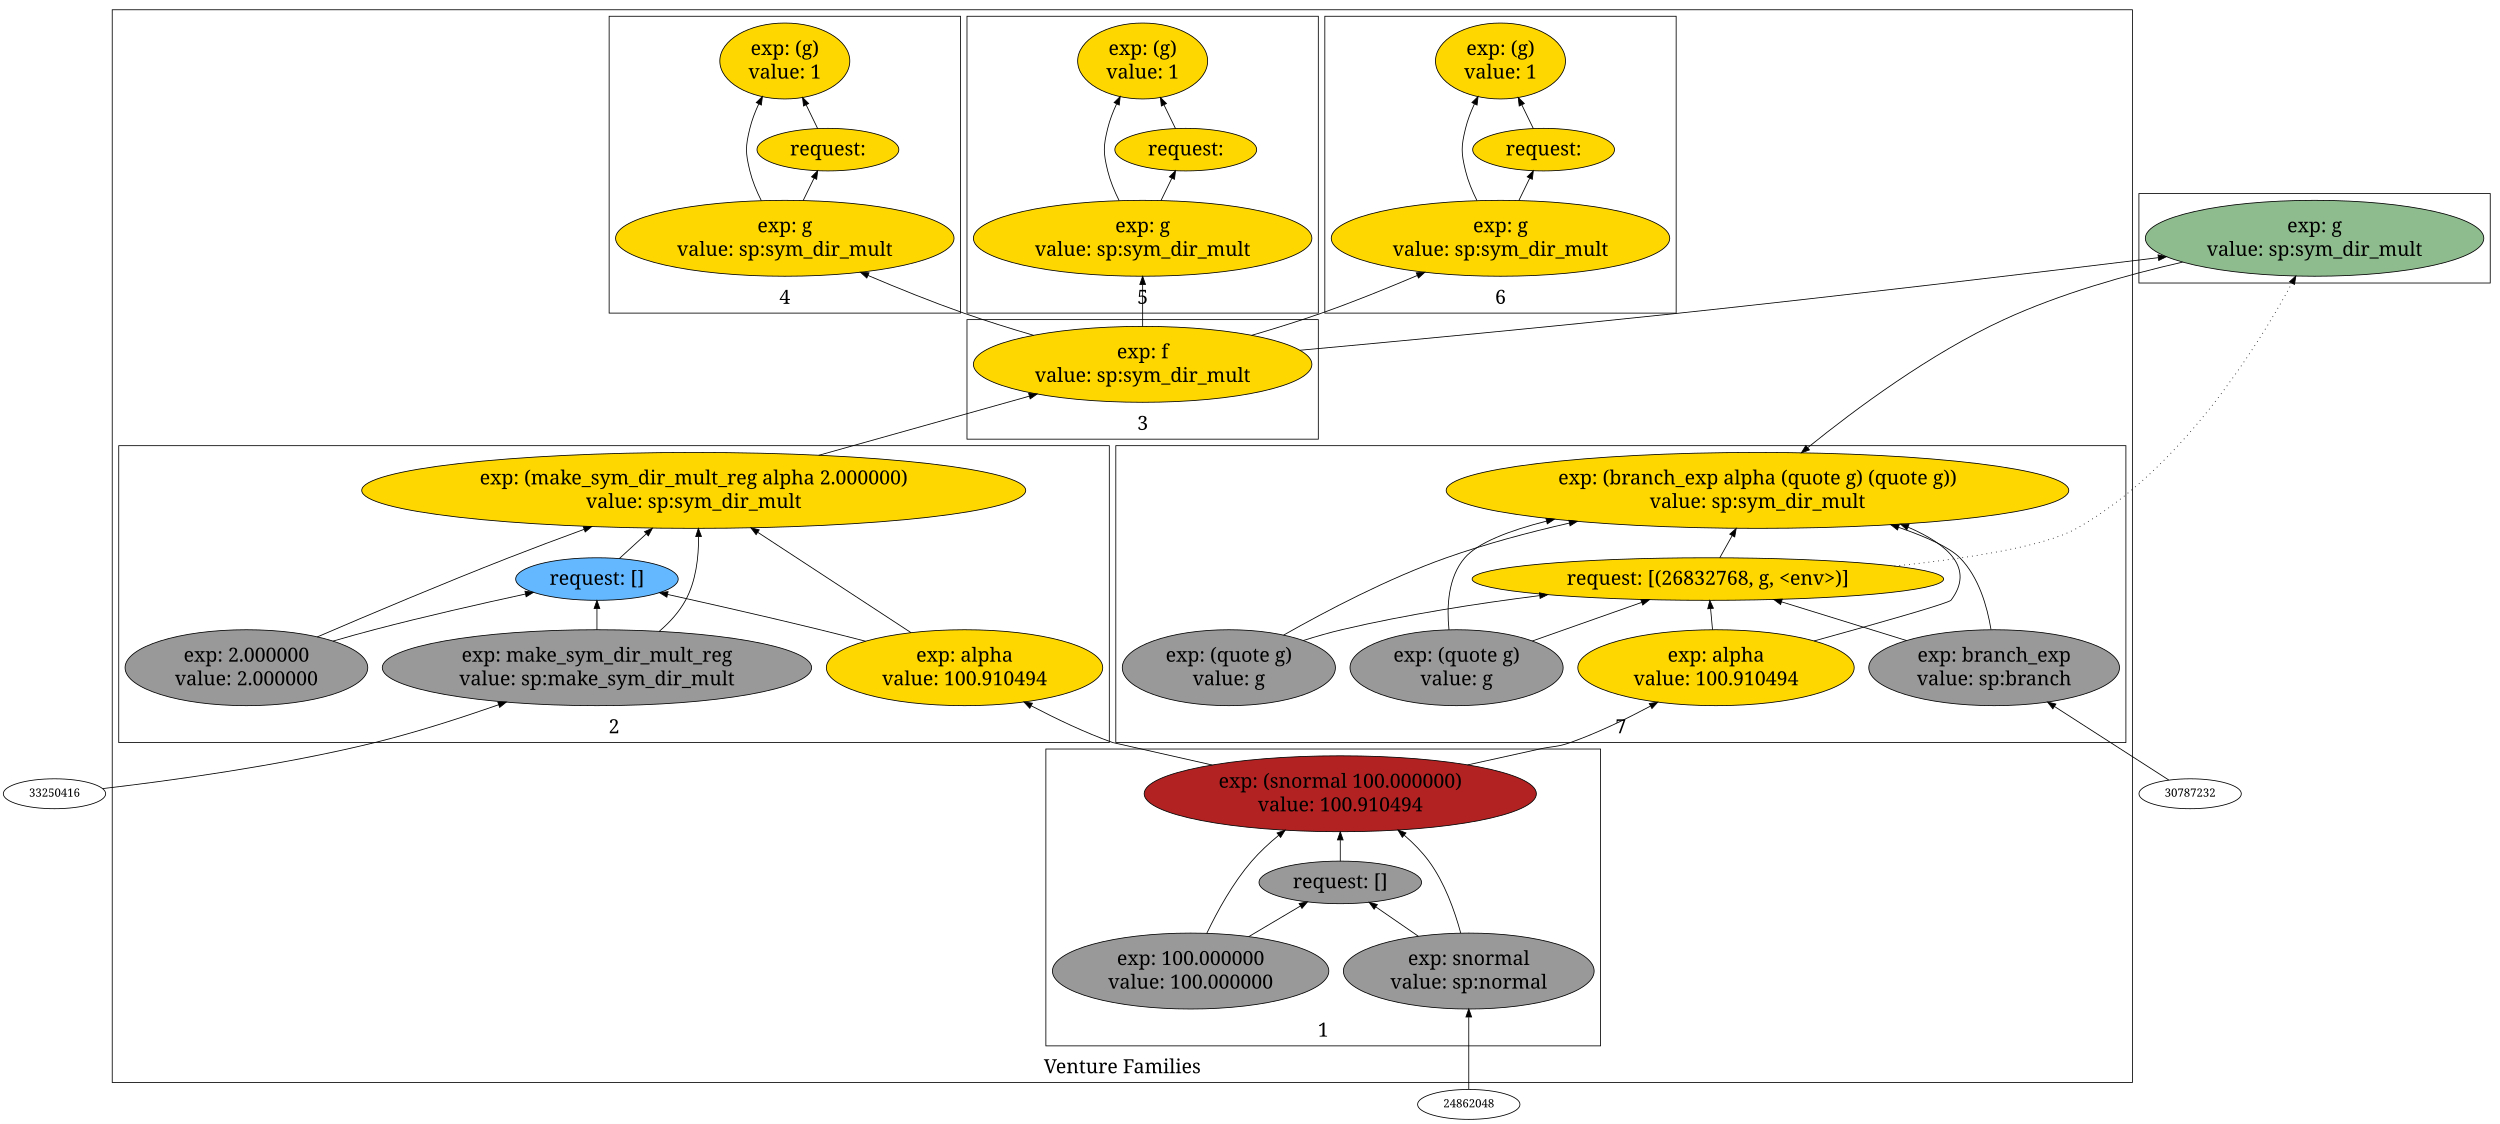
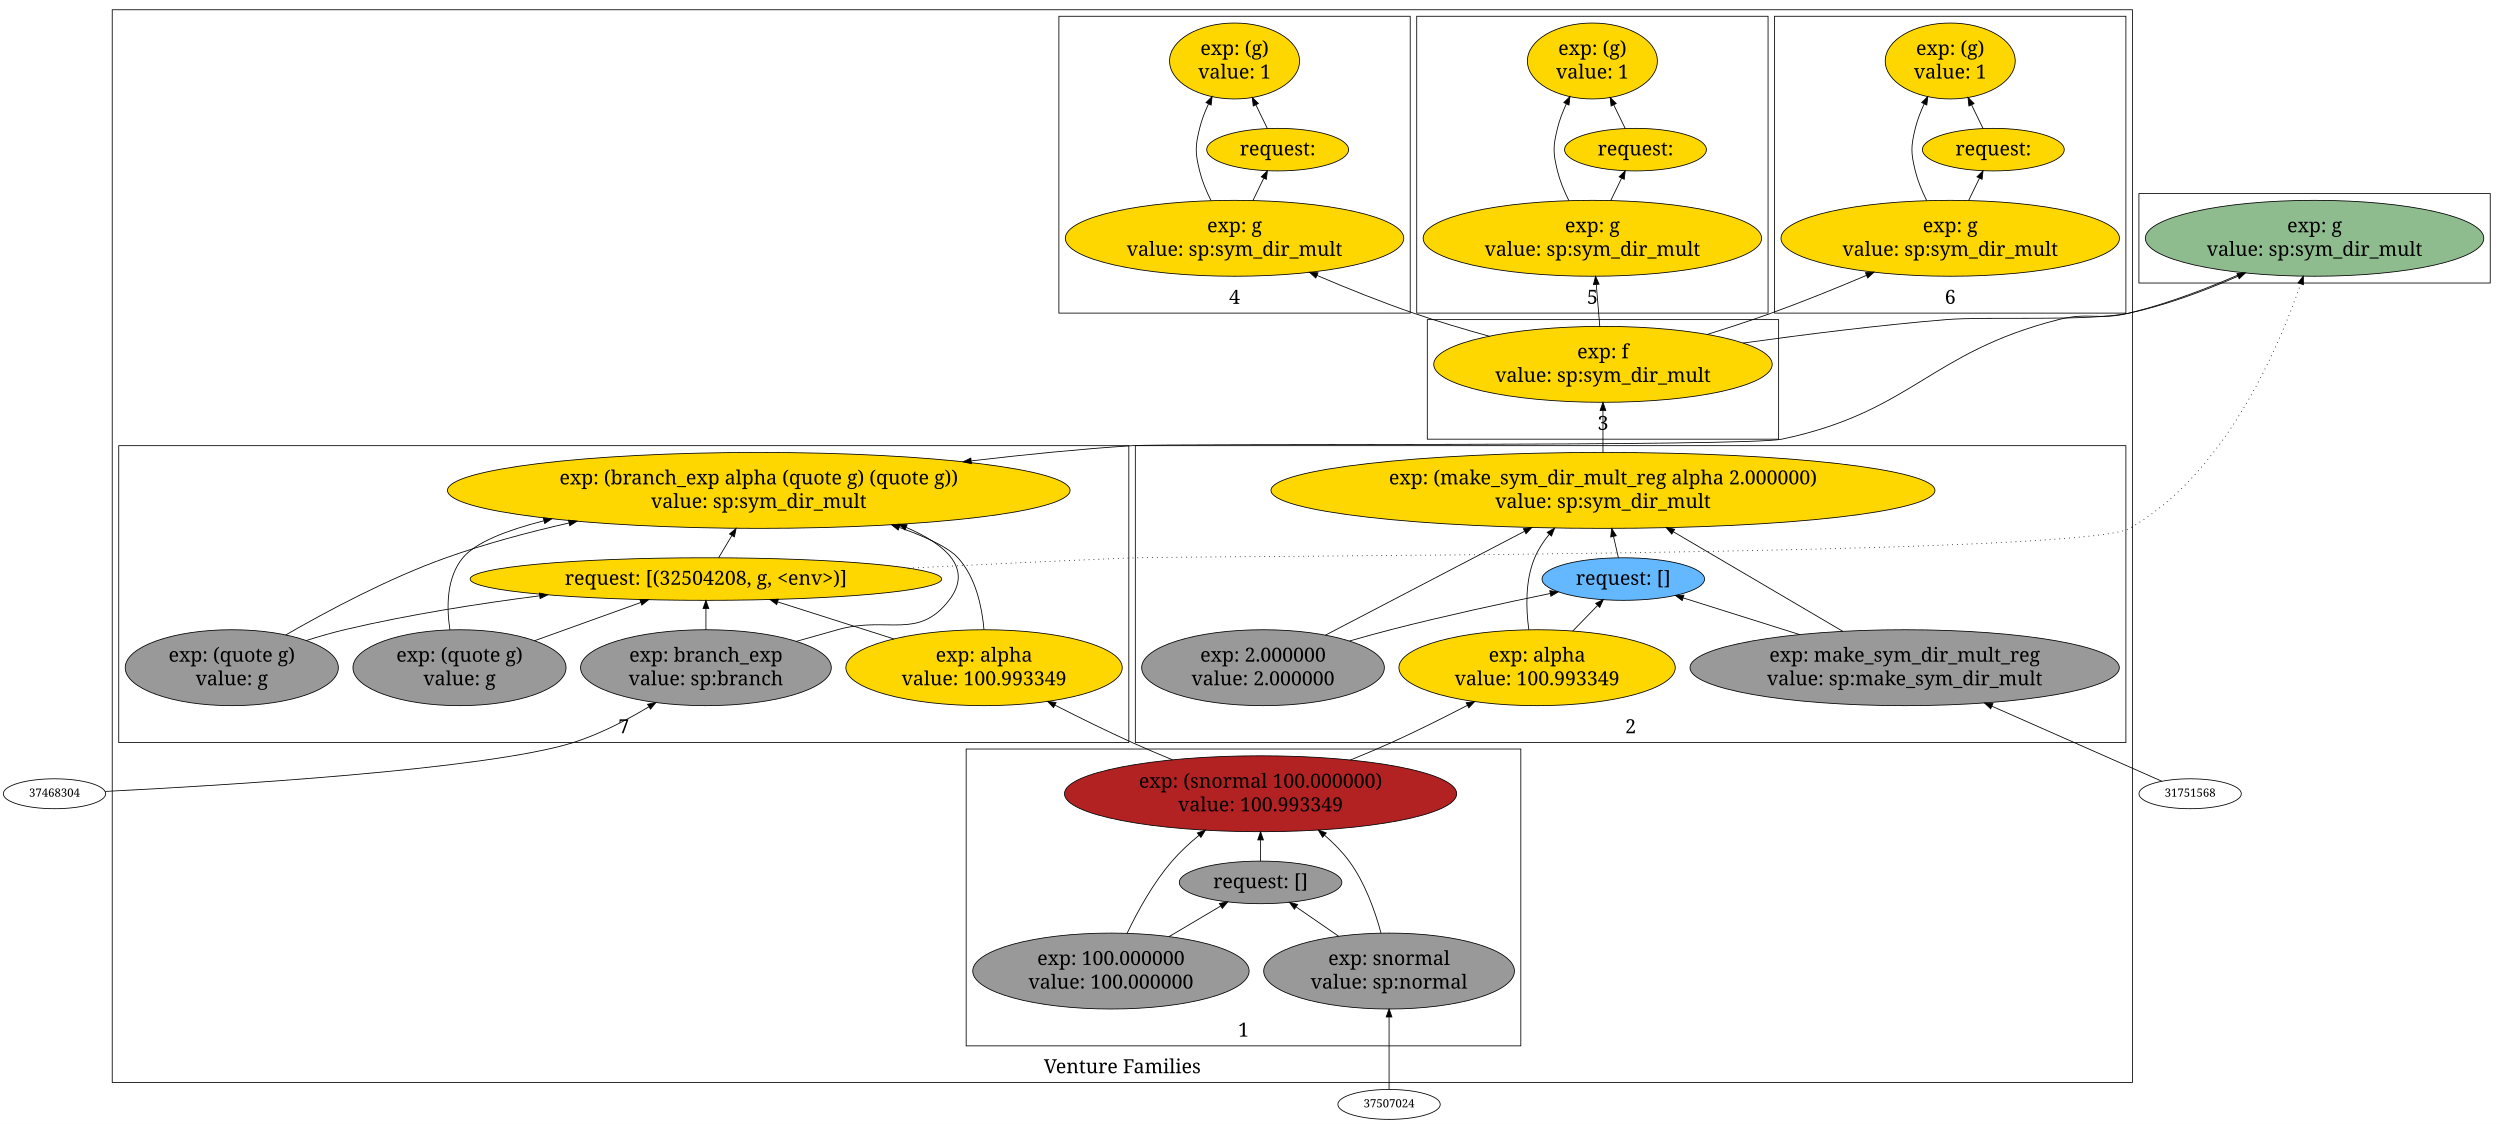
<svg xmlns="http://www.w3.org/2000/svg" width="3074pt" height="1381pt" viewBox="0.00 0.00 3074.00 1381.00">
  <g id="graph1" class="graph" transform="scale(1 1) rotate(0) translate(4 1377)">
    <polygon fill="white" stroke="white" points="-4,5 -4,-1377 3071,-1377 3071,5 -4,5" />
    <g id="graph2" class="cluster">
      <polygon fill="none" stroke="black" points="134,-46 134,-1365 2618,-1365 2618,-46 134,-46" />
      <text text-anchor="middle" x="1376" y="-57.4" font-family="Times Roman,serif" font-size="24.00">Venture Families</text>
    </g>
    <g id="graph3" class="cluster">
-       <polygon fill="none" stroke="black" points="1282,-91 1282,-456 1964,-456 1964,-91 1282,-91" />
-       <text text-anchor="middle" x="1623" y="-102.4" font-family="Times Roman,serif" font-size="24.00">1</text>
+       <polygon fill="none" stroke="black" points="1184,-91 1184,-456 1866,-456 1866,-91 1184,-91" />
+       <text text-anchor="middle" x="1525" y="-102.4" font-family="Times Roman,serif" font-size="24.00">1</text>
    </g>
    <g id="graph4" class="cluster">
-       <polygon fill="none" stroke="black" points="142,-464 142,-829 1360,-829 1360,-464 142,-464" />
-       <text text-anchor="middle" x="751" y="-475.4" font-family="Times Roman,serif" font-size="24.00">2</text>
+       <polygon fill="none" stroke="black" points="1392,-464 1392,-829 2610,-829 2610,-464 1392,-464" />
+       <text text-anchor="middle" x="2001" y="-475.4" font-family="Times Roman,serif" font-size="24.00">2</text>
    </g>
    <g id="graph5" class="cluster">
-       <polygon fill="none" stroke="black" points="1185,-837 1185,-984 1617,-984 1617,-837 1185,-837" />
-       <text text-anchor="middle" x="1401" y="-848.4" font-family="Times Roman,serif" font-size="24.00">3</text>
+       <polygon fill="none" stroke="black" points="1751,-837 1751,-984 2183,-984 2183,-837 1751,-837" />
+       <text text-anchor="middle" x="1967" y="-848.4" font-family="Times Roman,serif" font-size="24.00">3</text>
    </g>
    <g id="graph6" class="cluster">
-       <polygon fill="none" stroke="black" points="745,-992 745,-1357 1177,-1357 1177,-992 745,-992" />
-       <text text-anchor="middle" x="961" y="-1003.4" font-family="Times Roman,serif" font-size="24.00">4</text>
+       <polygon fill="none" stroke="black" points="1298,-992 1298,-1357 1730,-1357 1730,-992 1298,-992" />
+       <text text-anchor="middle" x="1514" y="-1003.4" font-family="Times Roman,serif" font-size="24.00">4</text>
    </g>
    <g id="graph7" class="cluster">
-       <polygon fill="none" stroke="black" points="1185,-992 1185,-1357 1617,-1357 1617,-992 1185,-992" />
-       <text text-anchor="middle" x="1401" y="-1003.4" font-family="Times Roman,serif" font-size="24.00">5</text>
+       <polygon fill="none" stroke="black" points="1738,-992 1738,-1357 2170,-1357 2170,-992 1738,-992" />
+       <text text-anchor="middle" x="1954" y="-1003.4" font-family="Times Roman,serif" font-size="24.00">5</text>
    </g>
    <g id="graph8" class="cluster">
-       <polygon fill="none" stroke="black" points="1625,-992 1625,-1357 2057,-1357 2057,-992 1625,-992" />
-       <text text-anchor="middle" x="1841" y="-1003.4" font-family="Times Roman,serif" font-size="24.00">6</text>
+       <polygon fill="none" stroke="black" points="2178,-992 2178,-1357 2610,-1357 2610,-992 2178,-992" />
+       <text text-anchor="middle" x="2394" y="-1003.4" font-family="Times Roman,serif" font-size="24.00">6</text>
    </g>
    <g id="graph9" class="cluster">
-       <polygon fill="none" stroke="black" points="1368,-464 1368,-829 2610,-829 2610,-464 1368,-464" />
-       <text text-anchor="middle" x="1989" y="-475.4" font-family="Times Roman,serif" font-size="24.00">7</text>
+       <polygon fill="none" stroke="black" points="142,-464 142,-829 1384,-829 1384,-464 142,-464" />
+       <text text-anchor="middle" x="763" y="-475.4" font-family="Times Roman,serif" font-size="24.00">7</text>
    </g>
    <g id="graph10" class="cluster">
      <polygon fill="none" stroke="black" points="2626,-1029 2626,-1139 3058,-1139 3058,-1029 2626,-1029" />
    </g>
    <g id="node3" class="node">
-       <ellipse fill="firebrick" stroke="black" cx="1644" cy="-401" rx="241.123" ry="46.669" />
-       <text text-anchor="middle" x="1644" y="-408.4" font-family="Times Roman,serif" font-size="24.00">exp: (snormal 100.000000)</text>
-       <text text-anchor="middle" x="1644" y="-379.4" font-family="Times Roman,serif" font-size="24.00">value: 100.910494</text>
+       <ellipse fill="firebrick" stroke="black" cx="1546" cy="-401" rx="241.123" ry="46.669" />
+       <text text-anchor="middle" x="1546" y="-408.4" font-family="Times Roman,serif" font-size="24.00">exp: (snormal 100.000000)</text>
+       <text text-anchor="middle" x="1546" y="-379.4" font-family="Times Roman,serif" font-size="24.00">value: 100.993349</text>
    </g>
    <g id="node11" class="node">
-       <ellipse fill="gold" stroke="black" cx="1182" cy="-556" rx="169.913" ry="46.669" />
-       <text text-anchor="middle" x="1182" y="-563.4" font-family="Times Roman,serif" font-size="24.00">exp: alpha</text>
-       <text text-anchor="middle" x="1182" y="-534.4" font-family="Times Roman,serif" font-size="24.00">value: 100.910494</text>
+       <ellipse fill="gold" stroke="black" cx="1886" cy="-556" rx="169.913" ry="46.669" />
+       <text text-anchor="middle" x="1886" y="-563.4" font-family="Times Roman,serif" font-size="24.00">exp: alpha</text>
+       <text text-anchor="middle" x="1886" y="-534.4" font-family="Times Roman,serif" font-size="24.00">value: 100.993349</text>
+     </g>
+     <g id="edge69" class="edge">
+       <path fill="none" stroke="black" d="M1656.18,-442.389C1673.31,-449.321 1690.72,-456.655 1707,-464 1737.88,-477.935 1771.05,-494.514 1800.35,-509.733" />
+       <polygon fill="black" stroke="black" points="1798.82,-512.885 1809.31,-514.408 1802.06,-506.679 1798.82,-512.885" />
+     </g>
+     <g id="node31" class="node">
+       <ellipse fill="gold" stroke="black" cx="1206" cy="-556" rx="169.913" ry="46.669" />
+       <text text-anchor="middle" x="1206" y="-563.4" font-family="Times Roman,serif" font-size="24.00">exp: alpha</text>
+       <text text-anchor="middle" x="1206" y="-534.4" font-family="Times Roman,serif" font-size="24.00">value: 100.993349</text>
+     </g>
+     <g id="edge43" class="edge">
+       <path fill="none" stroke="black" d="M1437.95,-442.603C1421.12,-449.506 1404.02,-456.776 1388,-464 1356.7,-478.116 1323,-494.738 1293.21,-509.942" />
+       <polygon fill="black" stroke="black" points="1291.4,-506.936 1284.1,-514.611 1294.59,-513.166 1291.4,-506.936" />
+     </g>
+     <g id="node4" class="node">
+       <ellipse fill="#999999" stroke="black" cx="1546" cy="-292" rx="99.91" ry="26.163" />
+       <text text-anchor="middle" x="1546" y="-284.9" font-family="Times Roman,serif" font-size="24.00">request: []</text>
+     </g>
+     <g id="edge21" class="edge">
+       <path fill="none" stroke="black" d="M1546,-318.108C1546,-325.979 1546,-334.946 1546,-344.005" />
+       <polygon fill="black" stroke="black" points="1542.5,-344.218 1546,-354.218 1549.5,-344.218 1542.5,-344.218" />
+     </g>
+     <g id="node5" class="node">
+       <ellipse fill="#999999" stroke="black" cx="1704" cy="-183" rx="154.149" ry="46.669" />
+       <text text-anchor="middle" x="1704" y="-190.4" font-family="Times Roman,serif" font-size="24.00">exp: snormal</text>
+       <text text-anchor="middle" x="1704" y="-161.4" font-family="Times Roman,serif" font-size="24.00">value: sp:normal</text>
+     </g>
+     <g id="edge11" class="edge">
+       <path fill="none" stroke="black" d="M1694.12,-229.623C1686.63,-257.217 1674.28,-291.787 1655,-318 1646.47,-329.599 1635.88,-340.353 1624.68,-350.014" />
+       <polygon fill="black" stroke="black" points="1622.3,-347.44 1616.85,-356.524 1626.78,-352.823 1622.3,-347.44" />
+     </g>
+     <g id="edge13" class="edge">
+       <path fill="none" stroke="black" d="M1642.01,-225.767C1624.65,-237.744 1606.14,-250.514 1590.05,-261.614" />
+       <polygon fill="black" stroke="black" points="1587.62,-259.033 1581.38,-267.592 1591.6,-264.795 1587.62,-259.033" />
+     </g>
+     <g id="node6" class="node">
+       <ellipse fill="#999999" stroke="black" cx="1362" cy="-183" rx="169.913" ry="46.669" />
+       <text text-anchor="middle" x="1362" y="-190.4" font-family="Times Roman,serif" font-size="24.00">exp: 100.000000</text>
+       <text text-anchor="middle" x="1362" y="-161.4" font-family="Times Roman,serif" font-size="24.00">value: 100.000000</text>
+     </g>
+     <g id="edge17" class="edge">
+       <path fill="none" stroke="black" d="M1381.89,-229.45C1395.06,-256.982 1414.1,-291.547 1437,-318 1446.83,-329.359 1458.45,-340.165 1470.37,-350" />
+       <polygon fill="black" stroke="black" points="1468.25,-352.783 1478.23,-356.319 1472.63,-347.326 1468.25,-352.783" />
+     </g>
+     <g id="edge19" class="edge">
+       <path fill="none" stroke="black" d="M1433.4,-225.298C1454.69,-237.909 1477.53,-251.438 1497.03,-262.993" />
+       <polygon fill="black" stroke="black" points="1495.36,-266.067 1505.74,-268.153 1498.92,-260.045 1495.36,-266.067" />
+     </g>
+     <g id="node8" class="node">
+       <ellipse fill="gold" stroke="black" cx="1967" cy="-774" rx="408.207" ry="46.669" />
+       <text text-anchor="middle" x="1967" y="-781.4" font-family="Times Roman,serif" font-size="24.00">exp: (make_sym_dir_mult_reg alpha 2.000000)</text>
+       <text text-anchor="middle" x="1967" y="-752.4" font-family="Times Roman,serif" font-size="24.00">value: sp:sym_dir_mult</text>
+     </g>
+     <g id="node14" class="node">
+       <ellipse fill="gold" stroke="black" cx="1967" cy="-929" rx="208.096" ry="46.669" />
+       <text text-anchor="middle" x="1967" y="-936.4" font-family="Times Roman,serif" font-size="24.00">exp: f</text>
+       <text text-anchor="middle" x="1967" y="-907.4" font-family="Times Roman,serif" font-size="24.00">value: sp:sym_dir_mult</text>
+     </g>
+     <g id="edge23" class="edge">
+       <path fill="none" stroke="black" d="M1967,-820.505C1967,-836.677 1967,-855.005 1967,-871.933" />
+       <polygon fill="black" stroke="black" points="1963.5,-872.26 1967,-882.26 1970.5,-872.26 1963.5,-872.26" />
+     </g>
+     <g id="node9" class="node">
+       <ellipse fill="#63b8ff" stroke="black" cx="1992" cy="-665" rx="99.91" ry="26.163" />
+       <text text-anchor="middle" x="1992" y="-657.9" font-family="Times Roman,serif" font-size="24.00">request: []</text>
+     </g>
+     <g id="edge75" class="edge">
+       <path fill="none" stroke="black" d="M1986.01,-691.108C1984.19,-699.064 1982.11,-708.139 1980.01,-717.297" />
+       <polygon fill="black" stroke="black" points="1976.55,-716.689 1977.73,-727.218 1983.38,-718.254 1976.55,-716.689" />
+     </g>
+     <g id="node10" class="node">
+       <ellipse fill="#999999" stroke="black" cx="2338" cy="-556" rx="263.958" ry="46.669" />
+       <text text-anchor="middle" x="2338" y="-563.4" font-family="Times Roman,serif" font-size="24.00">exp: make_sym_dir_mult_reg</text>
+       <text text-anchor="middle" x="2338" y="-534.4" font-family="Times Roman,serif" font-size="24.00">value: sp:make_sym_dir_mult</text>
+     </g>
+     <g id="edge59" class="edge">
+       <path fill="none" stroke="black" d="M2262.03,-600.642C2201.49,-636.214 2116.7,-686.035 2053.55,-723.144" />
+       <polygon fill="black" stroke="black" points="2051.63,-720.209 2044.79,-728.293 2055.18,-726.244 2051.63,-720.209" />
    </g>
    <g id="edge61" class="edge">
-       <path fill="none" stroke="black" d="M1486.76,-436.278C1423.42,-450.506 1364.86,-463.692 1364,-464 1330.18,-476.14 1294.58,-493.113 1263.91,-509.178" />
-       <polygon fill="black" stroke="black" points="1262.19,-506.133 1254.99,-513.904 1265.46,-512.32 1262.19,-506.133" />
-     </g>
-     <g id="node31" class="node">
-       <ellipse fill="gold" stroke="black" cx="2106" cy="-556" rx="169.913" ry="46.669" />
-       <text text-anchor="middle" x="2106" y="-563.4" font-family="Times Roman,serif" font-size="24.00">exp: alpha</text>
-       <text text-anchor="middle" x="2106" y="-534.4" font-family="Times Roman,serif" font-size="24.00">value: 100.910494</text>
-     </g>
-     <g id="edge79" class="edge">
-       <path fill="none" stroke="black" d="M1800.44,-436.446C1829.85,-443.017 1860.35,-449.769 1889,-456 1905.86,-459.668 1910.74,-458.226 1927,-464 1960.27,-475.812 1995.17,-492.633 2025.22,-508.668" />
-       <polygon fill="black" stroke="black" points="2023.92,-511.944 2034.38,-513.613 2027.24,-505.784 2023.92,-511.944" />
-     </g>
-     <g id="node4" class="node">
-       <ellipse fill="#999999" stroke="black" cx="1644" cy="-292" rx="99.91" ry="26.163" />
-       <text text-anchor="middle" x="1644" y="-284.9" font-family="Times Roman,serif" font-size="24.00">request: []</text>
-     </g>
-     <g id="edge21" class="edge">
-       <path fill="none" stroke="black" d="M1644,-318.108C1644,-325.979 1644,-334.946 1644,-344.005" />
-       <polygon fill="black" stroke="black" points="1640.5,-344.218 1644,-354.218 1647.5,-344.218 1640.5,-344.218" />
-     </g>
-     <g id="node5" class="node">
-       <ellipse fill="#999999" stroke="black" cx="1802" cy="-183" rx="154.149" ry="46.669" />
-       <text text-anchor="middle" x="1802" y="-190.4" font-family="Times Roman,serif" font-size="24.00">exp: snormal</text>
-       <text text-anchor="middle" x="1802" y="-161.4" font-family="Times Roman,serif" font-size="24.00">value: sp:normal</text>
-     </g>
-     <g id="edge11" class="edge">
-       <path fill="none" stroke="black" d="M1792.12,-229.623C1784.63,-257.217 1772.28,-291.787 1753,-318 1744.47,-329.599 1733.88,-340.353 1722.68,-350.014" />
-       <polygon fill="black" stroke="black" points="1720.3,-347.44 1714.85,-356.524 1724.78,-352.823 1720.3,-347.44" />
-     </g>
-     <g id="edge13" class="edge">
-       <path fill="none" stroke="black" d="M1740.01,-225.767C1722.65,-237.744 1704.14,-250.514 1688.05,-261.614" />
-       <polygon fill="black" stroke="black" points="1685.62,-259.033 1679.38,-267.592 1689.6,-264.795 1685.62,-259.033" />
-     </g>
-     <g id="node6" class="node">
-       <ellipse fill="#999999" stroke="black" cx="1460" cy="-183" rx="169.913" ry="46.669" />
-       <text text-anchor="middle" x="1460" y="-190.4" font-family="Times Roman,serif" font-size="24.00">exp: 100.000000</text>
-       <text text-anchor="middle" x="1460" y="-161.4" font-family="Times Roman,serif" font-size="24.00">value: 100.000000</text>
-     </g>
-     <g id="edge17" class="edge">
-       <path fill="none" stroke="black" d="M1479.89,-229.45C1493.06,-256.982 1512.1,-291.547 1535,-318 1544.83,-329.359 1556.45,-340.165 1568.37,-350" />
-       <polygon fill="black" stroke="black" points="1566.25,-352.783 1576.23,-356.319 1570.63,-347.326 1566.25,-352.783" />
-     </g>
-     <g id="edge19" class="edge">
-       <path fill="none" stroke="black" d="M1531.4,-225.298C1552.69,-237.909 1575.53,-251.438 1595.03,-262.993" />
-       <polygon fill="black" stroke="black" points="1593.36,-266.067 1603.74,-268.153 1596.92,-260.045 1593.36,-266.067" />
-     </g>
-     <g id="node8" class="node">
-       <ellipse fill="gold" stroke="black" cx="849" cy="-774" rx="408.207" ry="46.669" />
-       <text text-anchor="middle" x="849" y="-781.4" font-family="Times Roman,serif" font-size="24.00">exp: (make_sym_dir_mult_reg alpha 2.000000)</text>
-       <text text-anchor="middle" x="849" y="-752.4" font-family="Times Roman,serif" font-size="24.00">value: sp:sym_dir_mult</text>
-     </g>
-     <g id="node14" class="node">
-       <ellipse fill="gold" stroke="black" cx="1401" cy="-929" rx="208.096" ry="46.669" />
-       <text text-anchor="middle" x="1401" y="-936.4" font-family="Times Roman,serif" font-size="24.00">exp: f</text>
-       <text text-anchor="middle" x="1401" y="-907.4" font-family="Times Roman,serif" font-size="24.00">value: sp:sym_dir_mult</text>
-     </g>
-     <g id="edge49" class="edge">
-       <path fill="none" stroke="black" d="M1002.76,-817.176C1083.83,-839.94 1182.54,-867.656 1261.39,-889.799" />
-       <polygon fill="black" stroke="black" points="1260.83,-893.275 1271.4,-892.609 1262.72,-886.536 1260.83,-893.275" />
-     </g>
-     <g id="node9" class="node">
-       <ellipse fill="#63b8ff" stroke="black" cx="730" cy="-665" rx="99.91" ry="26.163" />
-       <text text-anchor="middle" x="730" y="-657.9" font-family="Times Roman,serif" font-size="24.00">request: []</text>
+       <path fill="none" stroke="black" d="M2209.16,-596.588C2160.78,-611.829 2107.46,-628.627 2065.76,-641.763" />
+       <polygon fill="black" stroke="black" points="2064.45,-638.506 2055.97,-644.849 2066.56,-645.182 2064.45,-638.506" />
+     </g>
+     <g id="edge65" class="edge">
+       <path fill="none" stroke="black" d="M1875.87,-602.419C1872.19,-629.298 1871.39,-663.203 1883,-691 1887.34,-701.388 1893.68,-711.139 1900.97,-720.048" />
+       <polygon fill="black" stroke="black" points="1898.38,-722.409 1907.59,-727.655 1903.67,-717.813 1898.38,-722.409" />
    </g>
    <g id="edge67" class="edge">
-       <path fill="none" stroke="black" d="M757.6,-690.281C767.513,-699.361 779.103,-709.976 790.636,-720.54" />
-       <polygon fill="black" stroke="black" points="788.45,-723.284 798.188,-727.458 793.178,-718.123 788.45,-723.284" />
-     </g>
-     <g id="node10" class="node">
-       <ellipse fill="#999999" stroke="black" cx="730" cy="-556" rx="263.958" ry="46.669" />
-       <text text-anchor="middle" x="730" y="-563.4" font-family="Times Roman,serif" font-size="24.00">exp: make_sym_dir_mult_reg</text>
-       <text text-anchor="middle" x="730" y="-534.4" font-family="Times Roman,serif" font-size="24.00">value: sp:make_sym_dir_mult</text>
-     </g>
-     <g id="edge51" class="edge">
-       <path fill="none" stroke="black" d="M806.437,-600.598C819.315,-611.527 831.062,-624.364 839,-639 851.753,-662.513 855.143,-691.804 854.974,-717.087" />
-       <polygon fill="black" stroke="black" points="851.47,-717.199 854.717,-727.284 858.468,-717.375 851.47,-717.199" />
-     </g>
-     <g id="edge53" class="edge">
-       <path fill="none" stroke="black" d="M730,-602.542C730,-611.249 730,-620.232 730,-628.578" />
-       <polygon fill="black" stroke="black" points="726.5,-628.739 730,-638.739 733.5,-628.739 726.5,-628.739" />
-     </g>
-     <g id="edge57" class="edge">
-       <path fill="none" stroke="black" d="M1116.21,-599.07C1062.12,-634.478 985.326,-684.754 927.932,-722.327" />
-       <polygon fill="black" stroke="black" points="925.702,-719.604 919.252,-728.009 929.536,-725.46 925.702,-719.604" />
-     </g>
-     <g id="edge59" class="edge">
-       <path fill="none" stroke="black" d="M1060.34,-588.53C1041.18,-593.484 1021.57,-598.455 1003,-603 940.891,-618.202 870.518,-634.154 816.779,-646.069" />
-       <polygon fill="black" stroke="black" points="815.951,-642.668 806.944,-648.246 817.464,-649.502 815.951,-642.668" />
+       <path fill="none" stroke="black" d="M1929.73,-600.964C1940,-611.525 1950.75,-622.579 1960.37,-632.473" />
+       <polygon fill="black" stroke="black" points="1958,-635.057 1967.48,-639.786 1963.02,-630.176 1958,-635.057" />
    </g>
    <g id="node12" class="node">
-       <ellipse fill="#999999" stroke="black" cx="299" cy="-556" rx="149.2" ry="46.669" />
-       <text text-anchor="middle" x="299" y="-563.4" font-family="Times Roman,serif" font-size="24.00">exp: 2.000000</text>
-       <text text-anchor="middle" x="299" y="-534.4" font-family="Times Roman,serif" font-size="24.00">value: 2.000000</text>
-     </g>
-     <g id="edge63" class="edge">
-       <path fill="none" stroke="black" d="M386.006,-593.807C450.539,-621.523 540.844,-659.628 621,-691 651.039,-702.757 683.509,-714.907 714.267,-726.163" />
-       <polygon fill="black" stroke="black" points="713.159,-729.484 723.753,-729.626 715.559,-722.909 713.159,-729.484" />
-     </g>
-     <g id="edge65" class="edge">
-       <path fill="none" stroke="black" d="M405.394,-588.689C422.594,-593.673 440.251,-598.612 457,-603 518.523,-619.118 588.48,-634.958 642.173,-646.592" />
-       <polygon fill="black" stroke="black" points="641.491,-650.026 652.004,-648.715 642.968,-643.183 641.491,-650.026" />
+       <ellipse fill="#999999" stroke="black" cx="1549" cy="-556" rx="149.2" ry="46.669" />
+       <text text-anchor="middle" x="1549" y="-563.4" font-family="Times Roman,serif" font-size="24.00">exp: 2.000000</text>
+       <text text-anchor="middle" x="1549" y="-534.4" font-family="Times Roman,serif" font-size="24.00">value: 2.000000</text>
+     </g>
+     <g id="edge71" class="edge">
+       <path fill="none" stroke="black" d="M1625.67,-595.985C1694.63,-631.951 1796.25,-684.95 1870.68,-723.765" />
+       <polygon fill="black" stroke="black" points="1869.13,-726.906 1879.62,-728.427 1872.37,-720.699 1869.13,-726.906" />
+     </g>
+     <g id="edge73" class="edge">
+       <path fill="none" stroke="black" d="M1655.36,-588.822C1672.56,-593.79 1690.23,-598.688 1707,-603 1771.88,-619.683 1845.83,-635.682 1902.13,-647.248" />
+       <polygon fill="black" stroke="black" points="1901.58,-650.708 1912.08,-649.283 1902.98,-643.85 1901.58,-650.708" />
    </g>
    <g id="node18" class="node">
-       <ellipse fill="gold" stroke="black" cx="961" cy="-1084" rx="208.096" ry="46.669" />
-       <text text-anchor="middle" x="961" y="-1091.4" font-family="Times Roman,serif" font-size="24.00">exp: g</text>
-       <text text-anchor="middle" x="961" y="-1062.4" font-family="Times Roman,serif" font-size="24.00">value: sp:sym_dir_mult</text>
-     </g>
-     <g id="edge45" class="edge">
-       <path fill="none" stroke="black" d="M1267,-964.66C1238.42,-973.021 1208.55,-982.331 1181,-992 1142.02,-1005.68 1100,-1022.67 1063.23,-1038.32" />
-       <polygon fill="black" stroke="black" points="1061.82,-1035.12 1054,-1042.27 1064.57,-1041.55 1061.82,-1035.12" />
+       <ellipse fill="gold" stroke="black" cx="1514" cy="-1084" rx="208.096" ry="46.669" />
+       <text text-anchor="middle" x="1514" y="-1091.4" font-family="Times Roman,serif" font-size="24.00">exp: g</text>
+       <text text-anchor="middle" x="1514" y="-1062.4" font-family="Times Roman,serif" font-size="24.00">value: sp:sym_dir_mult</text>
+     </g>
+     <g id="edge29" class="edge">
+       <path fill="none" stroke="black" d="M1827.48,-963.5C1796.47,-972.06 1763.93,-981.746 1734,-992 1694.65,-1005.48 1652.29,-1022.56 1615.35,-1038.32" />
+       <polygon fill="black" stroke="black" points="1613.89,-1035.14 1606.08,-1042.3 1616.65,-1041.57 1613.89,-1035.14" />
    </g>
    <g id="node22" class="node">
-       <ellipse fill="gold" stroke="black" cx="1401" cy="-1084" rx="208.096" ry="46.669" />
-       <text text-anchor="middle" x="1401" y="-1091.4" font-family="Times Roman,serif" font-size="24.00">exp: g</text>
-       <text text-anchor="middle" x="1401" y="-1062.4" font-family="Times Roman,serif" font-size="24.00">value: sp:sym_dir_mult</text>
-     </g>
-     <g id="edge35" class="edge">
-       <path fill="none" stroke="black" d="M1401,-975.505C1401,-991.677 1401,-1010.01 1401,-1026.93" />
-       <polygon fill="black" stroke="black" points="1397.5,-1027.26 1401,-1037.26 1404.5,-1027.26 1397.5,-1027.26" />
+       <ellipse fill="gold" stroke="black" cx="1954" cy="-1084" rx="208.096" ry="46.669" />
+       <text text-anchor="middle" x="1954" y="-1091.4" font-family="Times Roman,serif" font-size="24.00">exp: g</text>
+       <text text-anchor="middle" x="1954" y="-1062.4" font-family="Times Roman,serif" font-size="24.00">value: sp:sym_dir_mult</text>
+     </g>
+     <g id="edge89" class="edge">
+       <path fill="none" stroke="black" d="M1963.1,-975.505C1961.74,-991.677 1960.21,-1010.01 1958.79,-1026.93" />
+       <polygon fill="black" stroke="black" points="1955.27,-1027 1957.92,-1037.26 1962.24,-1027.59 1955.27,-1027" />
    </g>
    <g id="node26" class="node">
-       <ellipse fill="gold" stroke="black" cx="1841" cy="-1084" rx="208.096" ry="46.669" />
-       <text text-anchor="middle" x="1841" y="-1091.4" font-family="Times Roman,serif" font-size="24.00">exp: g</text>
-       <text text-anchor="middle" x="1841" y="-1062.4" font-family="Times Roman,serif" font-size="24.00">value: sp:sym_dir_mult</text>
-     </g>
-     <g id="edge27" class="edge">
-       <path fill="none" stroke="black" d="M1535,-964.66C1563.58,-973.021 1593.45,-982.331 1621,-992 1659.98,-1005.68 1702,-1022.67 1738.77,-1038.32" />
-       <polygon fill="black" stroke="black" points="1737.43,-1041.55 1748,-1042.27 1740.18,-1035.12 1737.43,-1041.55" />
+       <ellipse fill="gold" stroke="black" cx="2394" cy="-1084" rx="208.096" ry="46.669" />
+       <text text-anchor="middle" x="2394" y="-1091.4" font-family="Times Roman,serif" font-size="24.00">exp: g</text>
+       <text text-anchor="middle" x="2394" y="-1062.4" font-family="Times Roman,serif" font-size="24.00">value: sp:sym_dir_mult</text>
+     </g>
+     <g id="edge81" class="edge">
+       <path fill="none" stroke="black" d="M2094.93,-965.732C2121.24,-973.902 2148.64,-982.865 2174,-992 2212.69,-1005.94 2254.48,-1022.91 2291.13,-1038.46" />
+       <polygon fill="black" stroke="black" points="2289.77,-1041.69 2300.34,-1042.39 2292.51,-1035.25 2289.77,-1041.69" />
    </g>
    <g id="node35" class="node">
      <ellipse fill="darkseagreen" stroke="black" cx="2842" cy="-1084" rx="208.096" ry="46.669" />
      <text text-anchor="middle" x="2842" y="-1091.4" font-family="Times Roman,serif" font-size="24.00">exp: g</text>
      <text text-anchor="middle" x="2842" y="-1062.4" font-family="Times Roman,serif" font-size="24.00">value: sp:sym_dir_mult</text>
    </g>
+     <g id="edge93" class="edge">
+       <path fill="none" stroke="black" d="M2139.08,-955.151C2215.45,-965.795 2306.53,-977.175 2389,-984 2438.86,-988.126 2565.06,-981.593 2614,-992 2659.51,-1001.68 2707.61,-1019.8 2747.83,-1037.41" />
+       <polygon fill="black" stroke="black" points="2746.52,-1040.66 2757.08,-1041.51 2749.36,-1034.26 2746.52,-1040.66" />
+     </g>
+     <g id="node16" class="node">
+       <ellipse fill="gold" stroke="black" cx="1514" cy="-1302" rx="79.903" ry="46.669" />
+       <text text-anchor="middle" x="1514" y="-1309.4" font-family="Times Roman,serif" font-size="24.00">exp: (g)</text>
+       <text text-anchor="middle" x="1514" y="-1280.4" font-family="Times Roman,serif" font-size="24.00">value: 1</text>
+     </g>
+     <g id="node17" class="node">
+       <ellipse fill="gold" stroke="black" cx="1567" cy="-1193" rx="87.18" ry="26.163" />
+       <text text-anchor="middle" x="1567" y="-1185.9" font-family="Times Roman,serif" font-size="24.00">request: </text>
+     </g>
+     <g id="edge31" class="edge">
+       <path fill="none" stroke="black" d="M1554.44,-1218.83C1550.17,-1227.6 1545.24,-1237.76 1540.31,-1247.9" />
+       <polygon fill="black" stroke="black" points="1537.02,-1246.64 1535.8,-1257.17 1543.32,-1249.7 1537.02,-1246.64" />
+     </g>
+     <g id="edge25" class="edge">
+       <path fill="none" stroke="black" d="M1485.11,-1130.3C1479.29,-1141.87 1474.04,-1154.54 1471,-1167 1465.53,-1189.45 1465.53,-1196.55 1471,-1219 1473.47,-1229.16 1477.43,-1239.46 1481.96,-1249.19" />
+       <polygon fill="black" stroke="black" points="1478.89,-1250.89 1486.44,-1258.31 1485.17,-1247.8 1478.89,-1250.89" />
+     </g>
+     <g id="edge27" class="edge">
+       <path fill="none" stroke="black" d="M1536.63,-1130.54C1541.09,-1139.72 1545.71,-1149.21 1549.95,-1157.93" />
+       <polygon fill="black" stroke="black" points="1546.86,-1159.58 1554.38,-1167.04 1553.15,-1156.52 1546.86,-1159.58" />
+     </g>
+     <g id="node20" class="node">
+       <ellipse fill="gold" stroke="black" cx="1954" cy="-1302" rx="79.903" ry="46.669" />
+       <text text-anchor="middle" x="1954" y="-1309.4" font-family="Times Roman,serif" font-size="24.00">exp: (g)</text>
+       <text text-anchor="middle" x="1954" y="-1280.4" font-family="Times Roman,serif" font-size="24.00">value: 1</text>
+     </g>
+     <g id="node21" class="node">
+       <ellipse fill="gold" stroke="black" cx="2007" cy="-1193" rx="87.18" ry="26.163" />
+       <text text-anchor="middle" x="2007" y="-1185.9" font-family="Times Roman,serif" font-size="24.00">request: </text>
+     </g>
+     <g id="edge91" class="edge">
+       <path fill="none" stroke="black" d="M1994.44,-1218.83C1990.17,-1227.6 1985.24,-1237.76 1980.31,-1247.9" />
+       <polygon fill="black" stroke="black" points="1977.02,-1246.64 1975.8,-1257.17 1983.32,-1249.7 1977.02,-1246.64" />
+     </g>
+     <g id="edge85" class="edge">
+       <path fill="none" stroke="black" d="M1925.11,-1130.3C1919.29,-1141.87 1914.04,-1154.54 1911,-1167 1905.53,-1189.45 1905.53,-1196.55 1911,-1219 1913.47,-1229.16 1917.43,-1239.46 1921.96,-1249.19" />
+       <polygon fill="black" stroke="black" points="1918.89,-1250.89 1926.44,-1258.31 1925.17,-1247.8 1918.89,-1250.89" />
+     </g>
+     <g id="edge87" class="edge">
+       <path fill="none" stroke="black" d="M1976.63,-1130.54C1981.09,-1139.72 1985.71,-1149.21 1989.95,-1157.93" />
+       <polygon fill="black" stroke="black" points="1986.86,-1159.58 1994.38,-1167.04 1993.15,-1156.52 1986.86,-1159.58" />
+     </g>
+     <g id="node24" class="node">
+       <ellipse fill="gold" stroke="black" cx="2394" cy="-1302" rx="79.903" ry="46.669" />
+       <text text-anchor="middle" x="2394" y="-1309.4" font-family="Times Roman,serif" font-size="24.00">exp: (g)</text>
+       <text text-anchor="middle" x="2394" y="-1280.4" font-family="Times Roman,serif" font-size="24.00">value: 1</text>
+     </g>
+     <g id="node25" class="node">
+       <ellipse fill="gold" stroke="black" cx="2447" cy="-1193" rx="87.18" ry="26.163" />
+       <text text-anchor="middle" x="2447" y="-1185.9" font-family="Times Roman,serif" font-size="24.00">request: </text>
+     </g>
+     <g id="edge83" class="edge">
+       <path fill="none" stroke="black" d="M2434.44,-1218.83C2430.17,-1227.6 2425.24,-1237.76 2420.31,-1247.9" />
+       <polygon fill="black" stroke="black" points="2417.02,-1246.64 2415.8,-1257.17 2423.32,-1249.7 2417.02,-1246.64" />
+     </g>
+     <g id="edge77" class="edge">
+       <path fill="none" stroke="black" d="M2365.11,-1130.3C2359.29,-1141.87 2354.04,-1154.54 2351,-1167 2345.53,-1189.45 2345.53,-1196.55 2351,-1219 2353.47,-1229.16 2357.43,-1239.46 2361.96,-1249.19" />
+       <polygon fill="black" stroke="black" points="2358.89,-1250.89 2366.44,-1258.31 2365.17,-1247.8 2358.89,-1250.89" />
+     </g>
+     <g id="edge79" class="edge">
+       <path fill="none" stroke="black" d="M2416.63,-1130.54C2421.09,-1139.72 2425.71,-1149.21 2429.95,-1157.93" />
+       <polygon fill="black" stroke="black" points="2426.86,-1159.58 2434.38,-1167.04 2433.15,-1156.52 2426.86,-1159.58" />
+     </g>
+     <g id="node28" class="node">
+       <ellipse fill="gold" stroke="black" cx="929" cy="-774" rx="382.752" ry="46.669" />
+       <text text-anchor="middle" x="929" y="-781.4" font-family="Times Roman,serif" font-size="24.00">exp: (branch_exp alpha (quote g) (quote g))</text>
+       <text text-anchor="middle" x="929" y="-752.4" font-family="Times Roman,serif" font-size="24.00">value: sp:sym_dir_mult</text>
+     </g>
+     <g id="node29" class="node">
+       <ellipse fill="gold" stroke="black" cx="864" cy="-665" rx="289.914" ry="26.163" />
+       <text text-anchor="middle" x="864" y="-657.9" font-family="Times Roman,serif" font-size="24.00">request: [(32504208, g, &lt;env&gt;)]</text>
+     </g>
+     <g id="edge53" class="edge">
+       <path fill="none" stroke="black" d="M879.569,-691.108C884.515,-699.402 890.187,-708.913 895.884,-718.467" />
+       <polygon fill="black" stroke="black" points="892.975,-720.422 901.103,-727.218 898.987,-716.837 892.975,-720.422" />
+     </g>
+     <g id="edge57" class="edge">
+       <path fill="none" stroke="black" stroke-dasharray="1,5" d="M1112.84,-678.378C1199.87,-682.783 1298.24,-687.456 1388,-691 1456.09,-693.689 2554.73,-693.385 2614,-727 2730.3,-792.955 2796.4,-945.279 2824.95,-1028.04" />
+       <polygon fill="black" stroke="black" points="2821.64,-1029.18 2828.17,-1037.53 2828.27,-1026.94 2821.64,-1029.18" />
+     </g>
+     <g id="node30" class="node">
+       <ellipse fill="#999999" stroke="black" cx="864" cy="-556" rx="154.149" ry="46.669" />
+       <text text-anchor="middle" x="864" y="-563.4" font-family="Times Roman,serif" font-size="24.00">exp: branch_exp</text>
+       <text text-anchor="middle" x="864" y="-534.4" font-family="Times Roman,serif" font-size="24.00">value: sp:branch</text>
+     </g>
+     <g id="edge33" class="edge">
+       <path fill="none" stroke="black" d="M974.824,-588.309C992.266,-593.292 1010.11,-598.33 1027,-603 1087.27,-619.663 1124.86,-589.452 1163,-639 1192.69,-677.574 1159.84,-707.061 1110.29,-728.488" />
+       <polygon fill="black" stroke="black" points="1108.75,-725.336 1100.85,-732.395 1111.43,-731.803 1108.75,-725.336" />
+     </g>
+     <g id="edge35" class="edge">
+       <path fill="none" stroke="black" d="M864,-602.542C864,-611.249 864,-620.232 864,-628.578" />
+       <polygon fill="black" stroke="black" points="860.5,-628.739 864,-638.739 867.5,-628.739 860.5,-628.739" />
+     </g>
    <g id="edge39" class="edge">
-       <path fill="none" stroke="black" d="M1594.25,-946.313C1725.88,-958.385 1904.05,-975.267 2061,-992 2261.92,-1013.42 2491.56,-1040.82 2649.56,-1060.13" />
-       <polygon fill="black" stroke="black" points="2649.51,-1063.65 2659.86,-1061.39 2650.36,-1056.7 2649.51,-1063.65" />
-     </g>
-     <g id="node16" class="node">
-       <ellipse fill="gold" stroke="black" cx="961" cy="-1302" rx="79.903" ry="46.669" />
-       <text text-anchor="middle" x="961" y="-1309.4" font-family="Times Roman,serif" font-size="24.00">exp: (g)</text>
-       <text text-anchor="middle" x="961" y="-1280.4" font-family="Times Roman,serif" font-size="24.00">value: 1</text>
-     </g>
-     <g id="node17" class="node">
-       <ellipse fill="gold" stroke="black" cx="1014" cy="-1193" rx="87.18" ry="26.163" />
-       <text text-anchor="middle" x="1014" y="-1185.9" font-family="Times Roman,serif" font-size="24.00">request: </text>
+       <path fill="none" stroke="black" d="M1205.9,-602.817C1203.42,-631.529 1195.65,-667.22 1174,-691 1162.13,-704.035 1134.51,-716.881 1101.9,-728.427" />
+       <polygon fill="black" stroke="black" points="1100.42,-725.236 1092.11,-731.808 1102.71,-731.852 1100.42,-725.236" />
+     </g>
+     <g id="edge41" class="edge">
+       <path fill="none" stroke="black" d="M1094.96,-591.389C1048.72,-606.126 995.787,-622.998 952.269,-636.867" />
+       <polygon fill="black" stroke="black" points="951.029,-633.589 942.564,-639.961 953.155,-640.259 951.029,-633.589" />
+     </g>
+     <g id="node32" class="node">
+       <ellipse fill="#999999" stroke="black" cx="561" cy="-556" rx="131.022" ry="46.669" />
+       <text text-anchor="middle" x="561" y="-563.4" font-family="Times Roman,serif" font-size="24.00">exp: (quote g)</text>
+       <text text-anchor="middle" x="561" y="-534.4" font-family="Times Roman,serif" font-size="24.00">value: g</text>
+     </g>
+     <g id="edge45" class="edge">
+       <path fill="none" stroke="black" d="M549.215,-602.542C544.887,-631.147 545.12,-666.82 565,-691 580.564,-709.931 618.695,-724.92 664.703,-736.644" />
+       <polygon fill="black" stroke="black" points="664.087,-740.097 674.634,-739.096 665.765,-733.301 664.087,-740.097" />
    </g>
    <g id="edge47" class="edge">
-       <path fill="none" stroke="black" d="M1001.44,-1218.83C997.174,-1227.6 992.235,-1237.76 987.305,-1247.9" />
-       <polygon fill="black" stroke="black" points="984.025,-1246.64 982.8,-1257.17 990.32,-1249.7 984.025,-1246.64" />
-     </g>
-     <g id="edge41" class="edge">
-       <path fill="none" stroke="black" d="M932.11,-1130.3C926.292,-1141.87 921.035,-1154.54 918,-1167 912.529,-1189.45 912.529,-1196.55 918,-1219 920.475,-1229.16 924.426,-1239.46 928.955,-1249.19" />
-       <polygon fill="black" stroke="black" points="925.891,-1250.89 933.445,-1258.31 932.172,-1247.8 925.891,-1250.89" />
-     </g>
-     <g id="edge43" class="edge">
-       <path fill="none" stroke="black" d="M983.631,-1130.54C988.093,-1139.72 992.706,-1149.21 996.947,-1157.93" />
-       <polygon fill="black" stroke="black" points="993.858,-1159.58 1001.38,-1167.04 1000.15,-1156.52 993.858,-1159.58" />
-     </g>
-     <g id="node20" class="node">
-       <ellipse fill="gold" stroke="black" cx="1401" cy="-1302" rx="79.903" ry="46.669" />
-       <text text-anchor="middle" x="1401" y="-1309.4" font-family="Times Roman,serif" font-size="24.00">exp: (g)</text>
-       <text text-anchor="middle" x="1401" y="-1280.4" font-family="Times Roman,serif" font-size="24.00">value: 1</text>
-     </g>
-     <g id="node21" class="node">
-       <ellipse fill="gold" stroke="black" cx="1454" cy="-1193" rx="87.18" ry="26.163" />
-       <text text-anchor="middle" x="1454" y="-1185.9" font-family="Times Roman,serif" font-size="24.00">request: </text>
+       <path fill="none" stroke="black" d="M653.144,-589.148C694.892,-604.166 743.782,-621.753 783.969,-636.21" />
+       <polygon fill="black" stroke="black" points="782.864,-639.532 793.458,-639.624 785.233,-632.945 782.864,-639.532" />
+     </g>
+     <g id="node33" class="node">
+       <ellipse fill="#999999" stroke="black" cx="281" cy="-556" rx="131.022" ry="46.669" />
+       <text text-anchor="middle" x="281" y="-563.4" font-family="Times Roman,serif" font-size="24.00">exp: (quote g)</text>
+       <text text-anchor="middle" x="281" y="-534.4" font-family="Times Roman,serif" font-size="24.00">value: g</text>
+     </g>
+     <g id="edge49" class="edge">
+       <path fill="none" stroke="black" d="M347.201,-596.159C399.114,-626.106 474.043,-665.995 544,-691 592.164,-708.216 645.052,-722.457 695.793,-733.992" />
+       <polygon fill="black" stroke="black" points="695.051,-737.413 705.574,-736.189 696.584,-730.583 695.051,-737.413" />
+     </g>
+     <g id="edge51" class="edge">
+       <path fill="none" stroke="black" d="M372.552,-589.424C388.555,-594.491 405.154,-599.265 421,-603 498.042,-621.159 583.96,-634.686 659.473,-644.391" />
+       <polygon fill="black" stroke="black" points="659.218,-647.887 669.579,-645.675 660.1,-640.943 659.218,-647.887" />
+     </g>
+     <g id="edge55" class="edge">
+       <path fill="none" stroke="black" d="M2754.65,-1041.77C2713.01,-1023.46 2661.92,-1003.6 2614,-992 2576.26,-982.86 2564.62,-993.602 2527,-984 2367.48,-943.288 2348.05,-871.165 2187,-837 2143.58,-827.788 1432.3,-831.867 1388,-829 1323.86,-824.848 1254.92,-817.911 1190.47,-810.338" />
+       <polygon fill="black" stroke="black" points="1190.51,-806.818 1180.17,-809.117 1189.69,-813.769 1190.51,-806.818" />
+     </g>
+     <g id="node38" class="node">
+       <ellipse fill="none" stroke="black" cx="1704" cy="-19" rx="62.932" ry="18.385" />
+       <text text-anchor="middle" x="1704" y="-15.4" font-family="Times Roman,serif" font-size="14.00">37507024</text>
+     </g>
+     <g id="edge15" class="edge">
+       <path fill="none" stroke="black" d="M1704,-37.813C1704,-59.281 1704,-95.409 1704,-126.255" />
+       <polygon fill="black" stroke="black" points="1700.5,-126.484 1704,-136.484 1707.5,-126.484 1700.5,-126.484" />
+     </g>
+     <g id="node50" class="node">
+       <ellipse fill="none" stroke="black" cx="63" cy="-401" rx="62.932" ry="18.385" />
+       <text text-anchor="middle" x="63" y="-397.4" font-family="Times Roman,serif" font-size="14.00">37468304</text>
    </g>
    <g id="edge37" class="edge">
-       <path fill="none" stroke="black" d="M1441.44,-1218.83C1437.17,-1227.6 1432.24,-1237.76 1427.31,-1247.9" />
-       <polygon fill="black" stroke="black" points="1424.02,-1246.64 1422.8,-1257.17 1430.32,-1249.7 1424.02,-1246.64" />
-     </g>
-     <g id="edge31" class="edge">
-       <path fill="none" stroke="black" d="M1372.11,-1130.3C1366.29,-1141.87 1361.04,-1154.54 1358,-1167 1352.53,-1189.45 1352.53,-1196.55 1358,-1219 1360.47,-1229.16 1364.43,-1239.46 1368.96,-1249.19" />
-       <polygon fill="black" stroke="black" points="1365.89,-1250.89 1373.44,-1258.31 1372.17,-1247.8 1365.89,-1250.89" />
-     </g>
-     <g id="edge33" class="edge">
-       <path fill="none" stroke="black" d="M1423.63,-1130.54C1428.09,-1139.72 1432.71,-1149.21 1436.95,-1157.93" />
-       <polygon fill="black" stroke="black" points="1433.86,-1159.58 1441.38,-1167.04 1440.15,-1156.52 1433.86,-1159.58" />
-     </g>
-     <g id="node24" class="node">
-       <ellipse fill="gold" stroke="black" cx="1841" cy="-1302" rx="79.903" ry="46.669" />
-       <text text-anchor="middle" x="1841" y="-1309.4" font-family="Times Roman,serif" font-size="24.00">exp: (g)</text>
-       <text text-anchor="middle" x="1841" y="-1280.4" font-family="Times Roman,serif" font-size="24.00">value: 1</text>
-     </g>
-     <g id="node25" class="node">
-       <ellipse fill="gold" stroke="black" cx="1894" cy="-1193" rx="87.18" ry="26.163" />
-       <text text-anchor="middle" x="1894" y="-1185.9" font-family="Times Roman,serif" font-size="24.00">request: </text>
-     </g>
-     <g id="edge29" class="edge">
-       <path fill="none" stroke="black" d="M1881.44,-1218.83C1877.17,-1227.6 1872.24,-1237.76 1867.31,-1247.9" />
-       <polygon fill="black" stroke="black" points="1864.02,-1246.64 1862.8,-1257.17 1870.32,-1249.7 1864.02,-1246.64" />
-     </g>
-     <g id="edge23" class="edge">
-       <path fill="none" stroke="black" d="M1812.11,-1130.3C1806.29,-1141.87 1801.04,-1154.54 1798,-1167 1792.53,-1189.45 1792.53,-1196.55 1798,-1219 1800.47,-1229.16 1804.43,-1239.46 1808.96,-1249.19" />
-       <polygon fill="black" stroke="black" points="1805.89,-1250.89 1813.44,-1258.31 1812.17,-1247.8 1805.89,-1250.89" />
-     </g>
-     <g id="edge25" class="edge">
-       <path fill="none" stroke="black" d="M1863.63,-1130.54C1868.09,-1139.72 1872.71,-1149.21 1876.95,-1157.93" />
-       <polygon fill="black" stroke="black" points="1873.86,-1159.58 1881.38,-1167.04 1880.15,-1156.52 1873.86,-1159.58" />
-     </g>
-     <g id="node28" class="node">
-       <ellipse fill="gold" stroke="black" cx="2157" cy="-774" rx="382.752" ry="46.669" />
-       <text text-anchor="middle" x="2157" y="-781.4" font-family="Times Roman,serif" font-size="24.00">exp: (branch_exp alpha (quote g) (quote g))</text>
-       <text text-anchor="middle" x="2157" y="-752.4" font-family="Times Roman,serif" font-size="24.00">value: sp:sym_dir_mult</text>
-     </g>
-     <g id="node29" class="node">
-       <ellipse fill="gold" stroke="black" cx="2096" cy="-665" rx="289.914" ry="26.163" />
-       <text text-anchor="middle" x="2096" y="-657.9" font-family="Times Roman,serif" font-size="24.00">request: [(26832768, g, &lt;env&gt;)]</text>
-     </g>
-     <g id="edge89" class="edge">
-       <path fill="none" stroke="black" d="M2110.61,-691.108C2115.25,-699.402 2120.58,-708.913 2125.92,-718.467" />
-       <polygon fill="black" stroke="black" points="2122.88,-720.201 2130.82,-727.218 2128.99,-716.783 2122.88,-720.201" />
-     </g>
-     <g id="edge93" class="edge">
-       <path fill="none" stroke="black" stroke-dasharray="1,5" d="M2325.49,-680.937C2417,-690.469 2509.85,-705.114 2549,-727 2675.86,-797.924 2769.97,-947.394 2814.1,-1028.62" />
-       <polygon fill="black" stroke="black" points="2811.16,-1030.55 2818.98,-1037.7 2817.33,-1027.23 2811.16,-1030.55" />
-     </g>
-     <g id="node30" class="node">
-       <ellipse fill="#999999" stroke="black" cx="2448" cy="-556" rx="154.149" ry="46.669" />
-       <text text-anchor="middle" x="2448" y="-563.4" font-family="Times Roman,serif" font-size="24.00">exp: branch_exp</text>
-       <text text-anchor="middle" x="2448" y="-534.4" font-family="Times Roman,serif" font-size="24.00">value: sp:branch</text>
-     </g>
-     <g id="edge69" class="edge">
-       <path fill="none" stroke="black" d="M2444.16,-602.753C2439.45,-631.622 2429.02,-667.51 2406,-691 2393.28,-703.977 2364.32,-716.924 2330.47,-728.6" />
-       <polygon fill="black" stroke="black" points="2329.17,-725.348 2320.81,-731.859 2331.4,-731.981 2329.17,-725.348" />
-     </g>
-     <g id="edge71" class="edge">
-       <path fill="none" stroke="black" d="M2340.48,-589.296C2291.2,-604.554 2233.45,-622.439 2186.45,-636.993" />
-       <polygon fill="black" stroke="black" points="2185.41,-633.65 2176.89,-639.952 2187.48,-640.337 2185.41,-633.65" />
-     </g>
-     <g id="edge75" class="edge">
-       <path fill="none" stroke="black" d="M2226.47,-588.86C2304.53,-610.432 2392.23,-635.319 2395,-639 2424.39,-678.025 2391.76,-707.483 2342.18,-728.762" />
-       <polygon fill="black" stroke="black" points="2340.66,-725.604 2332.74,-732.641 2343.32,-732.079 2340.66,-725.604" />
-     </g>
-     <g id="edge77" class="edge">
-       <path fill="none" stroke="black" d="M2101.73,-602.542C2100.93,-611.249 2100.11,-620.232 2099.34,-628.578" />
-       <polygon fill="black" stroke="black" points="2095.84,-628.461 2098.41,-638.739 2102.81,-629.101 2095.84,-628.461" />
-     </g>
-     <g id="node32" class="node">
-       <ellipse fill="#999999" stroke="black" cx="1787" cy="-556" rx="131.022" ry="46.669" />
-       <text text-anchor="middle" x="1787" y="-563.4" font-family="Times Roman,serif" font-size="24.00">exp: (quote g)</text>
-       <text text-anchor="middle" x="1787" y="-534.4" font-family="Times Roman,serif" font-size="24.00">value: g</text>
-     </g>
-     <g id="edge81" class="edge">
-       <path fill="none" stroke="black" d="M1777.68,-602.472C1774.72,-631.231 1776.49,-667.098 1797,-691 1812.94,-709.577 1851.37,-724.454 1897.47,-736.186" />
-       <polygon fill="black" stroke="black" points="1896.87,-739.643 1907.41,-738.643 1898.54,-732.847 1896.87,-739.643" />
-     </g>
-     <g id="edge83" class="edge">
-       <path fill="none" stroke="black" d="M1880.13,-588.851C1922.99,-603.972 1973.38,-621.746 2014.69,-636.318" />
-       <polygon fill="black" stroke="black" points="2013.58,-639.636 2024.17,-639.662 2015.91,-633.035 2013.58,-639.636" />
-     </g>
-     <g id="node33" class="node">
-       <ellipse fill="#999999" stroke="black" cx="1507" cy="-556" rx="131.022" ry="46.669" />
-       <text text-anchor="middle" x="1507" y="-563.4" font-family="Times Roman,serif" font-size="24.00">exp: (quote g)</text>
-       <text text-anchor="middle" x="1507" y="-534.4" font-family="Times Roman,serif" font-size="24.00">value: g</text>
-     </g>
-     <g id="edge85" class="edge">
-       <path fill="none" stroke="black" d="M1574.3,-596.089C1627.05,-625.999 1703.14,-665.872 1774,-691 1822.19,-708.09 1875.1,-722.299 1925.8,-733.845" />
-       <polygon fill="black" stroke="black" points="1925.05,-737.264 1935.57,-736.045 1926.58,-730.434 1925.05,-737.264" />
-     </g>
-     <g id="edge87" class="edge">
-       <path fill="none" stroke="black" d="M1598.55,-589.448C1614.55,-594.513 1631.15,-599.28 1647,-603 1725.17,-621.35 1812.37,-634.922 1888.97,-644.61" />
-       <polygon fill="black" stroke="black" points="1888.86,-648.124 1899.22,-645.891 1889.73,-641.178 1888.86,-648.124" />
-     </g>
-     <g id="edge91" class="edge">
-       <path fill="none" stroke="black" d="M2679.71,-1054.7C2610.13,-1038.82 2529.13,-1015.79 2460,-984 2369.75,-942.496 2277.57,-874.133 2218.96,-826.731" />
-       <polygon fill="black" stroke="black" points="2220.88,-823.783 2210.92,-820.186 2216.47,-829.213 2220.88,-823.783" />
-     </g>
-     <g id="node38" class="node">
-       <ellipse fill="none" stroke="black" cx="1802" cy="-19" rx="62.932" ry="18.385" />
-       <text text-anchor="middle" x="1802" y="-15.4" font-family="Times Roman,serif" font-size="14.00">24862048</text>
-     </g>
-     <g id="edge15" class="edge">
-       <path fill="none" stroke="black" d="M1802,-37.813C1802,-59.281 1802,-95.409 1802,-126.255" />
-       <polygon fill="black" stroke="black" points="1798.5,-126.484 1802,-136.484 1805.5,-126.484 1798.5,-126.484" />
-     </g>
-     <g id="node59" class="node">
-       <ellipse fill="none" stroke="black" cx="63" cy="-401" rx="62.932" ry="18.385" />
-       <text text-anchor="middle" x="63" y="-397.4" font-family="Times Roman,serif" font-size="14.00">33250416</text>
-     </g>
-     <g id="edge55" class="edge">
-       <path fill="none" stroke="black" d="M122.356,-407.367C200.012,-416.406 339.974,-435.138 457,-464 507.541,-476.465 562.11,-494.001 609.079,-510.425" />
-       <polygon fill="black" stroke="black" points="608.08,-513.783 618.674,-513.801 610.403,-507.18 608.08,-513.783" />
-     </g>
-     <g id="node69" class="node">
+       <path fill="none" stroke="black" d="M125.475,-403.884C264.34,-410.823 594.74,-430.414 701,-464 733.152,-474.162 766.021,-491.202 793.742,-507.875" />
+       <polygon fill="black" stroke="black" points="792.198,-511.033 802.554,-513.266 795.851,-505.062 792.198,-511.033" />
+     </g>
+     <g id="node64" class="node">
      <ellipse fill="none" stroke="black" cx="2689" cy="-401" rx="62.932" ry="18.385" />
-       <text text-anchor="middle" x="2689" y="-397.4" font-family="Times Roman,serif" font-size="14.00">30787232</text>
-     </g>
-     <g id="edge73" class="edge">
-       <path fill="none" stroke="black" d="M2662.75,-417.883C2629.26,-439.422 2569.95,-477.569 2522.13,-508.323" />
-       <polygon fill="black" stroke="black" points="2520.17,-505.424 2513.65,-513.778 2523.95,-511.312 2520.17,-505.424" />
+       <text text-anchor="middle" x="2689" y="-397.4" font-family="Times Roman,serif" font-size="14.00">31751568</text>
+     </g>
+     <g id="edge63" class="edge">
+       <path fill="none" stroke="black" d="M2654.06,-416.429C2605.85,-437.717 2516.81,-477.039 2445.49,-508.533" />
+       <polygon fill="black" stroke="black" points="2443.73,-505.484 2436,-512.726 2446.56,-511.888 2443.73,-505.484" />
    </g>
  </g>
</svg>
